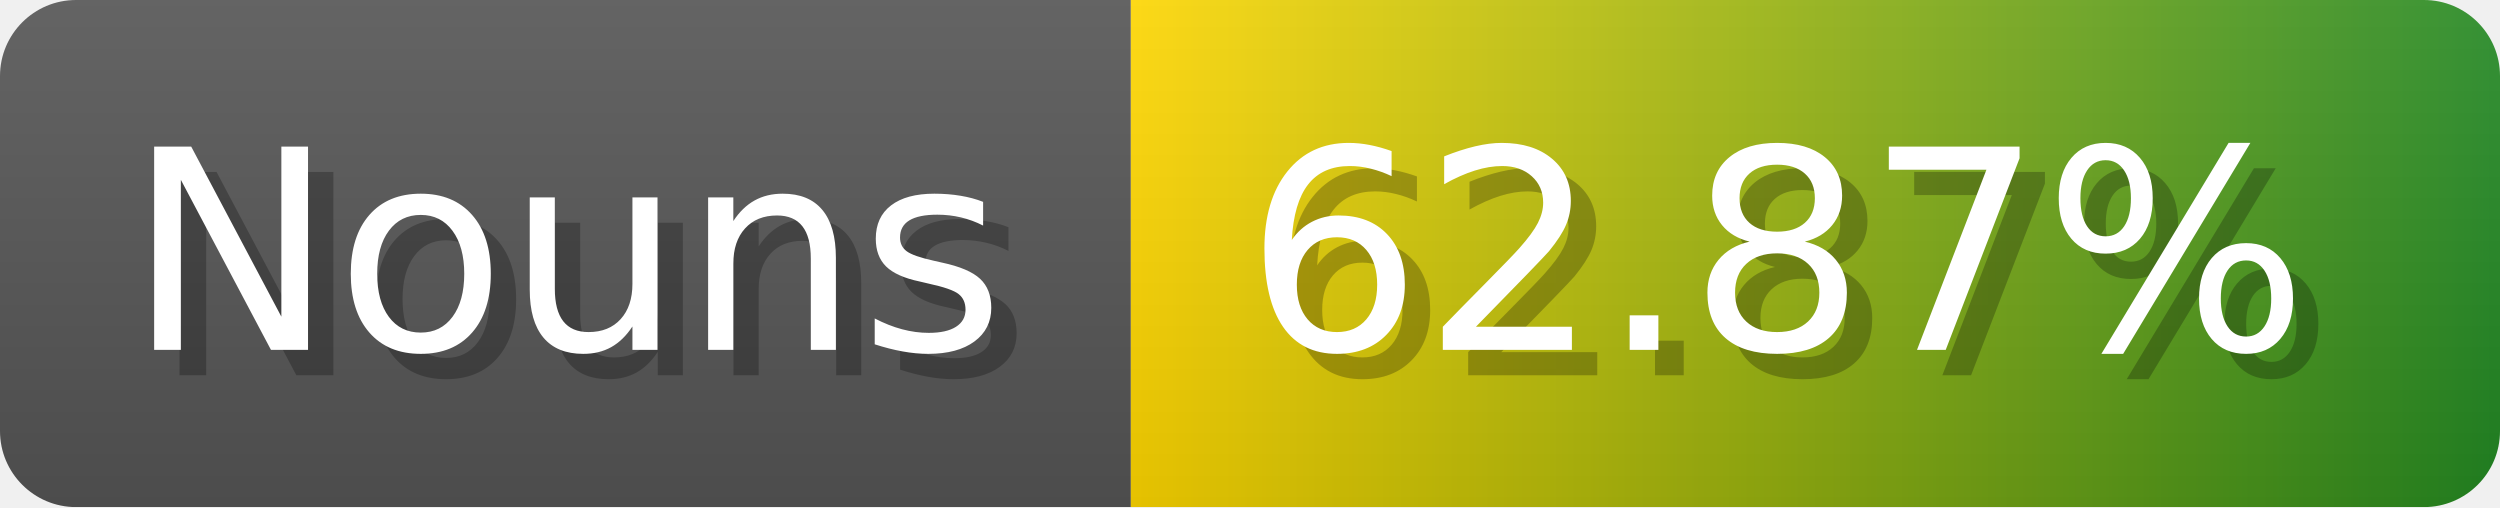
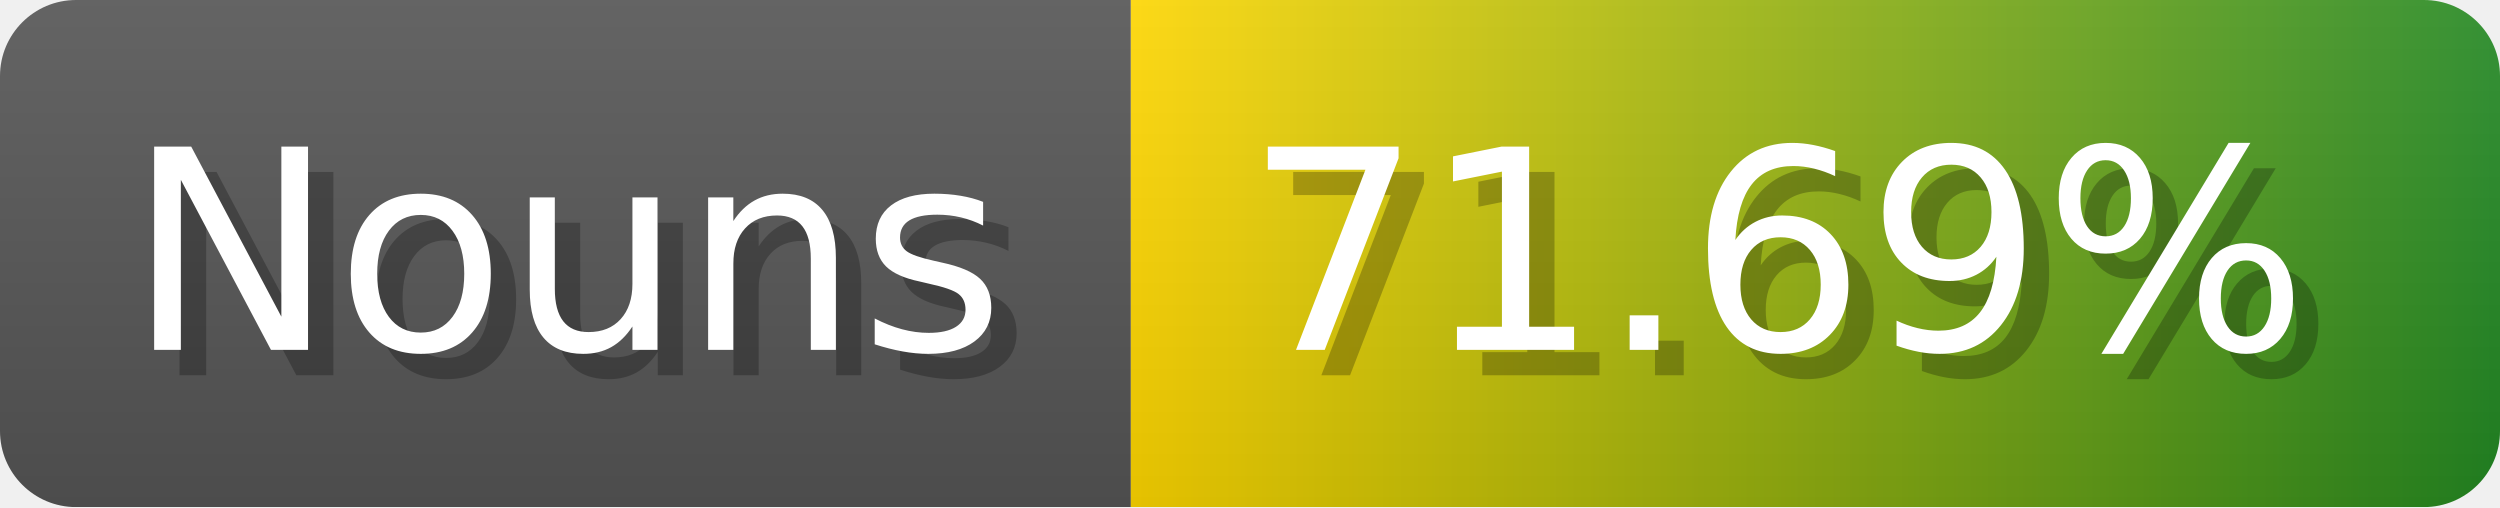
- <svg xmlns="http://www.w3.org/2000/svg" width="98.6" height="20" viewBox="0 0 986 200" role="img" aria-label="Nouns: 62.87%">
+ <svg xmlns="http://www.w3.org/2000/svg" width="98.6" height="20" viewBox="0 0 986 200" role="img" aria-label="Nouns: 71.69%">
  <linearGradient id="a" x2="0" y2="100%">
    <stop offset="0" stop-opacity=".1" stop-color="#EEE" />
    <stop offset="1" stop-opacity=".1" />
  </linearGradient>
  <mask id="m">
    <rect width="986" height="200" rx="30" fill="#FFF" />
  </mask>
  <g mask="url(#m)">
    <rect width="446" height="200" fill="#555" />
    <rect width="540" height="200" fill="url(#x)" x="446" />
    <rect width="986" height="200" fill="url(#a)" />
  </g>
  <g aria-hidden="true" fill="#fff" text-anchor="start" font-family="Verdana,DejaVu Sans,sans-serif" font-size="110">
    <text x="60" y="148" textLength="346" fill="#000" opacity="0.25">Nouns</text>
    <text x="50" y="138" textLength="346">Nouns</text>
-     <text x="501" y="148" textLength="440" fill="#000" opacity="0.25">62.87%</text>
-     <text x="491" y="138" textLength="440">62.87%</text>
+     <text x="501" y="148" textLength="440" fill="#000" opacity="0.25">71.69%</text>
+     <text x="491" y="138" textLength="440">71.69%</text>
  </g>
  <linearGradient id="x" x1="0%" y1="0%" x2="100%" y2="0%">
    <stop offset="0%" style="stop-color:#ffd700" />
    <stop offset="100%" style="stop-color:#282" />
  </linearGradient>
</svg>
